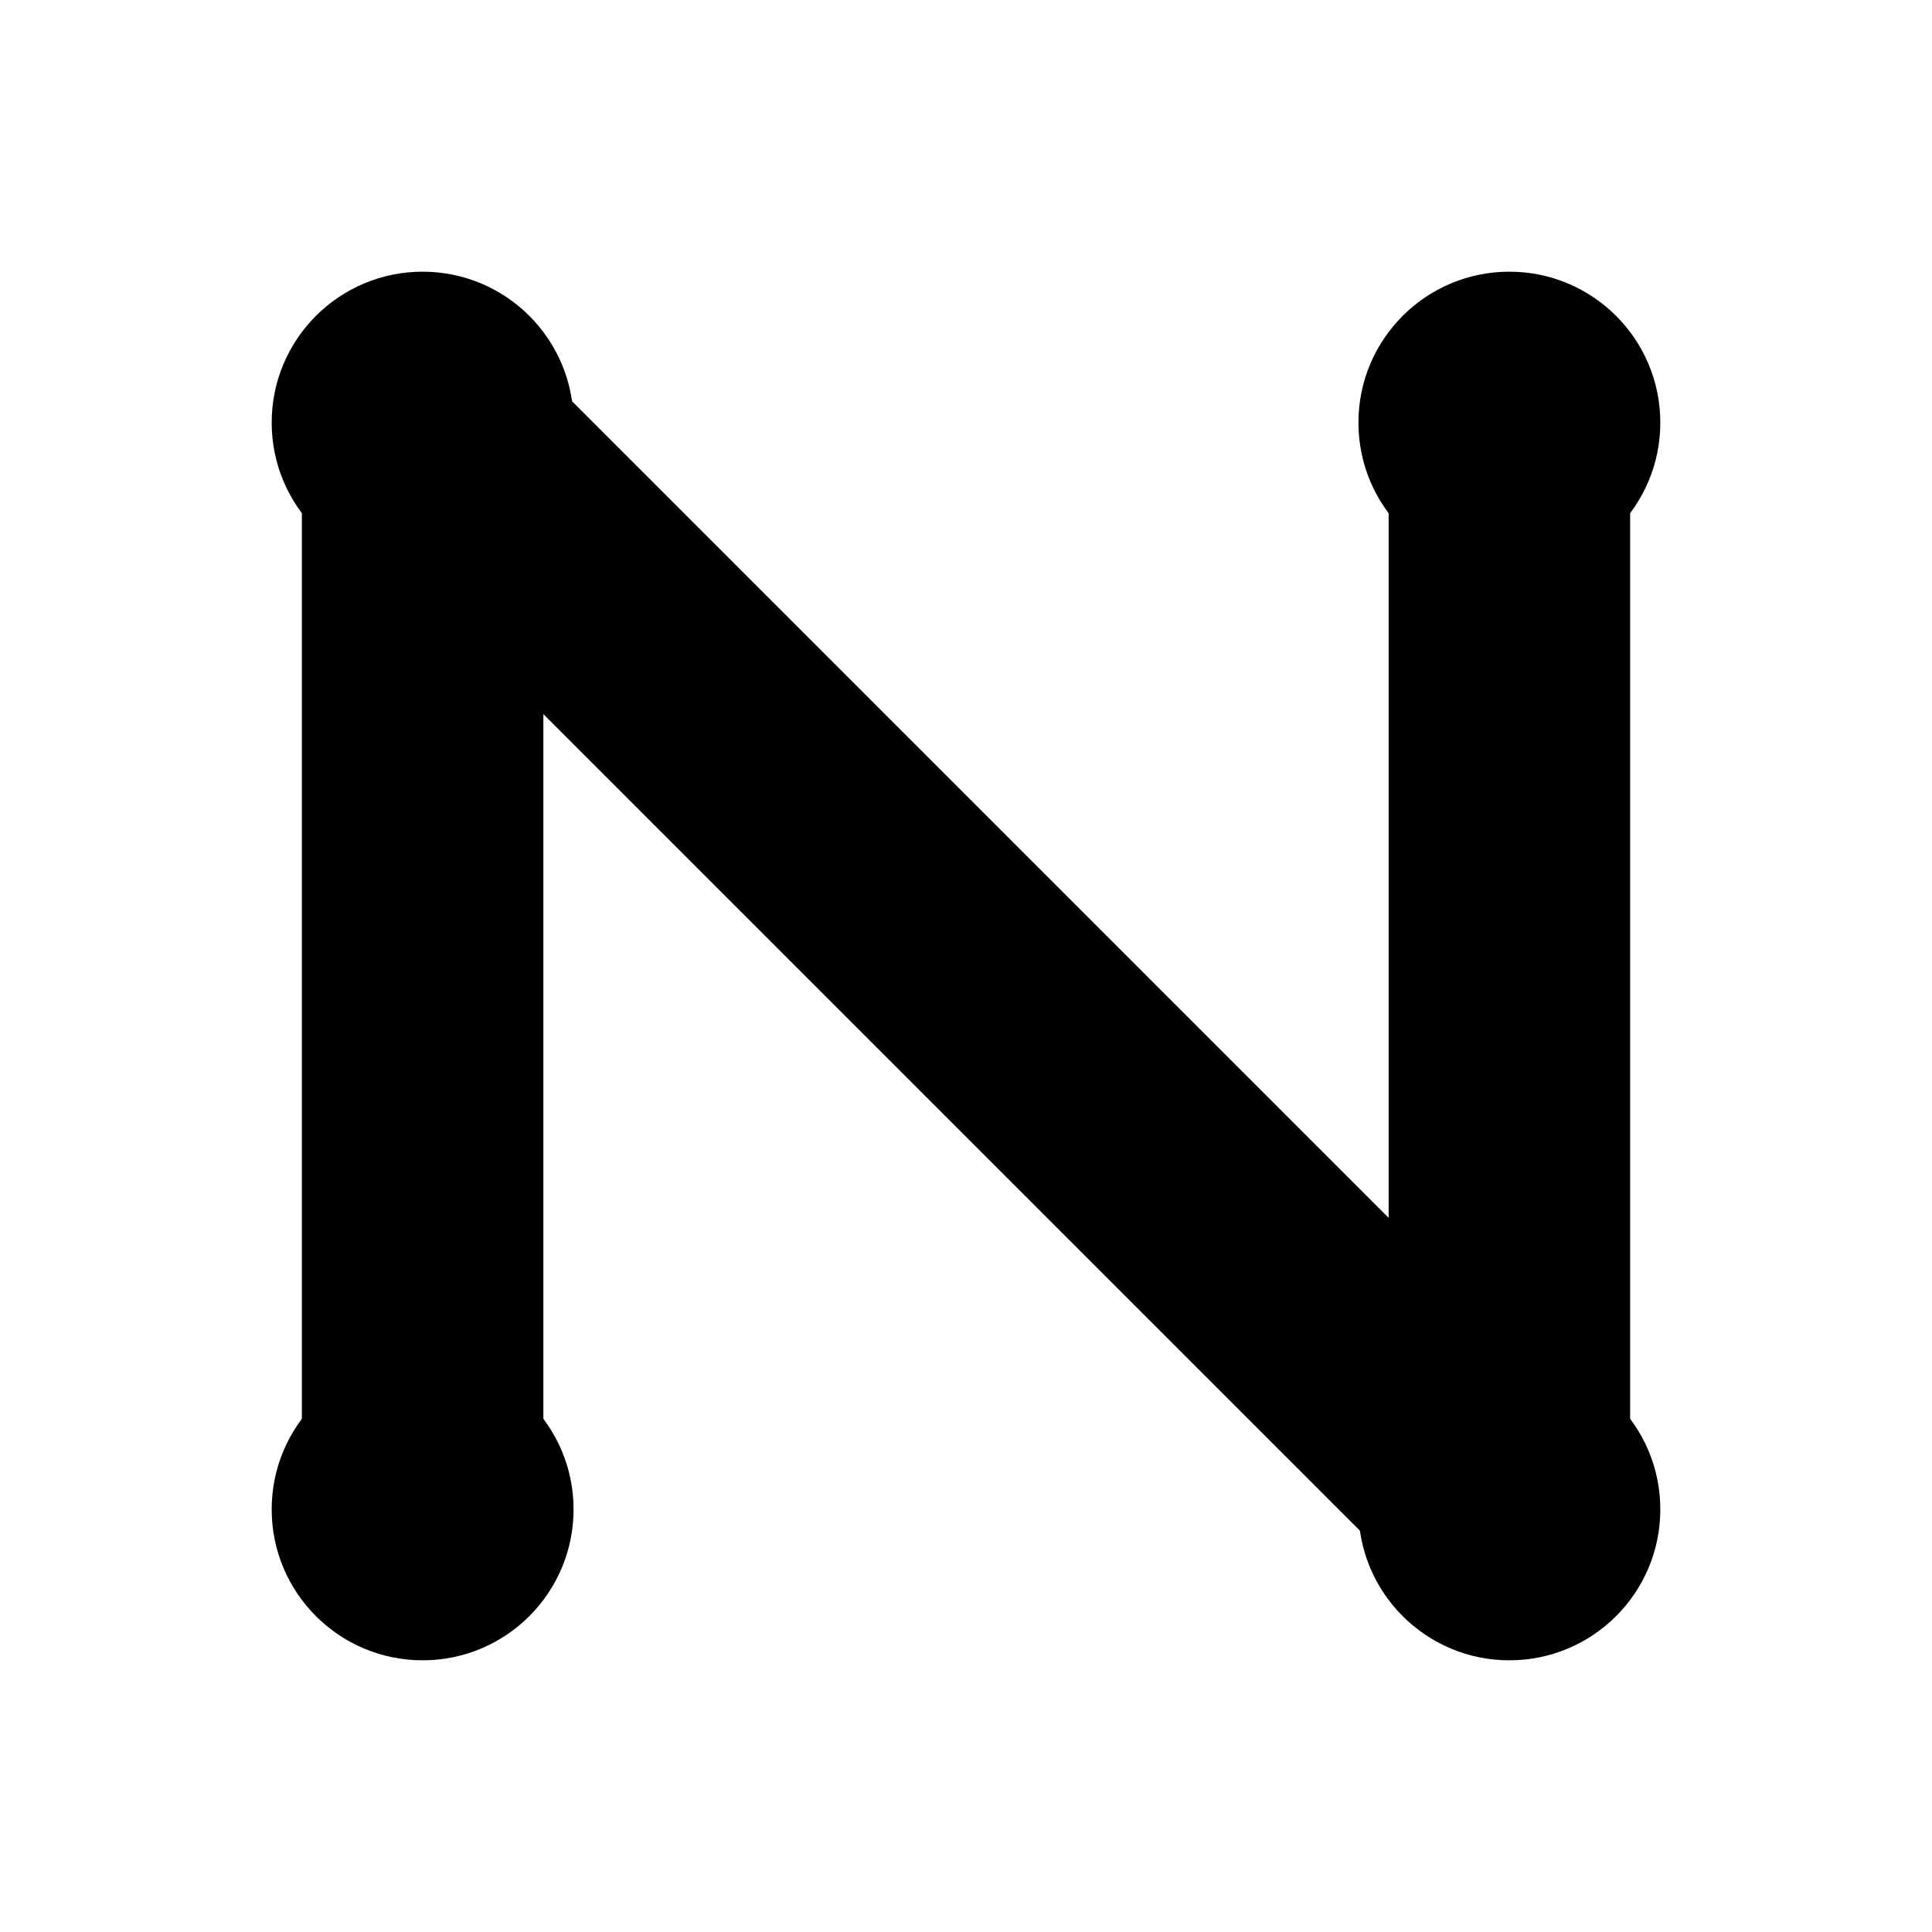
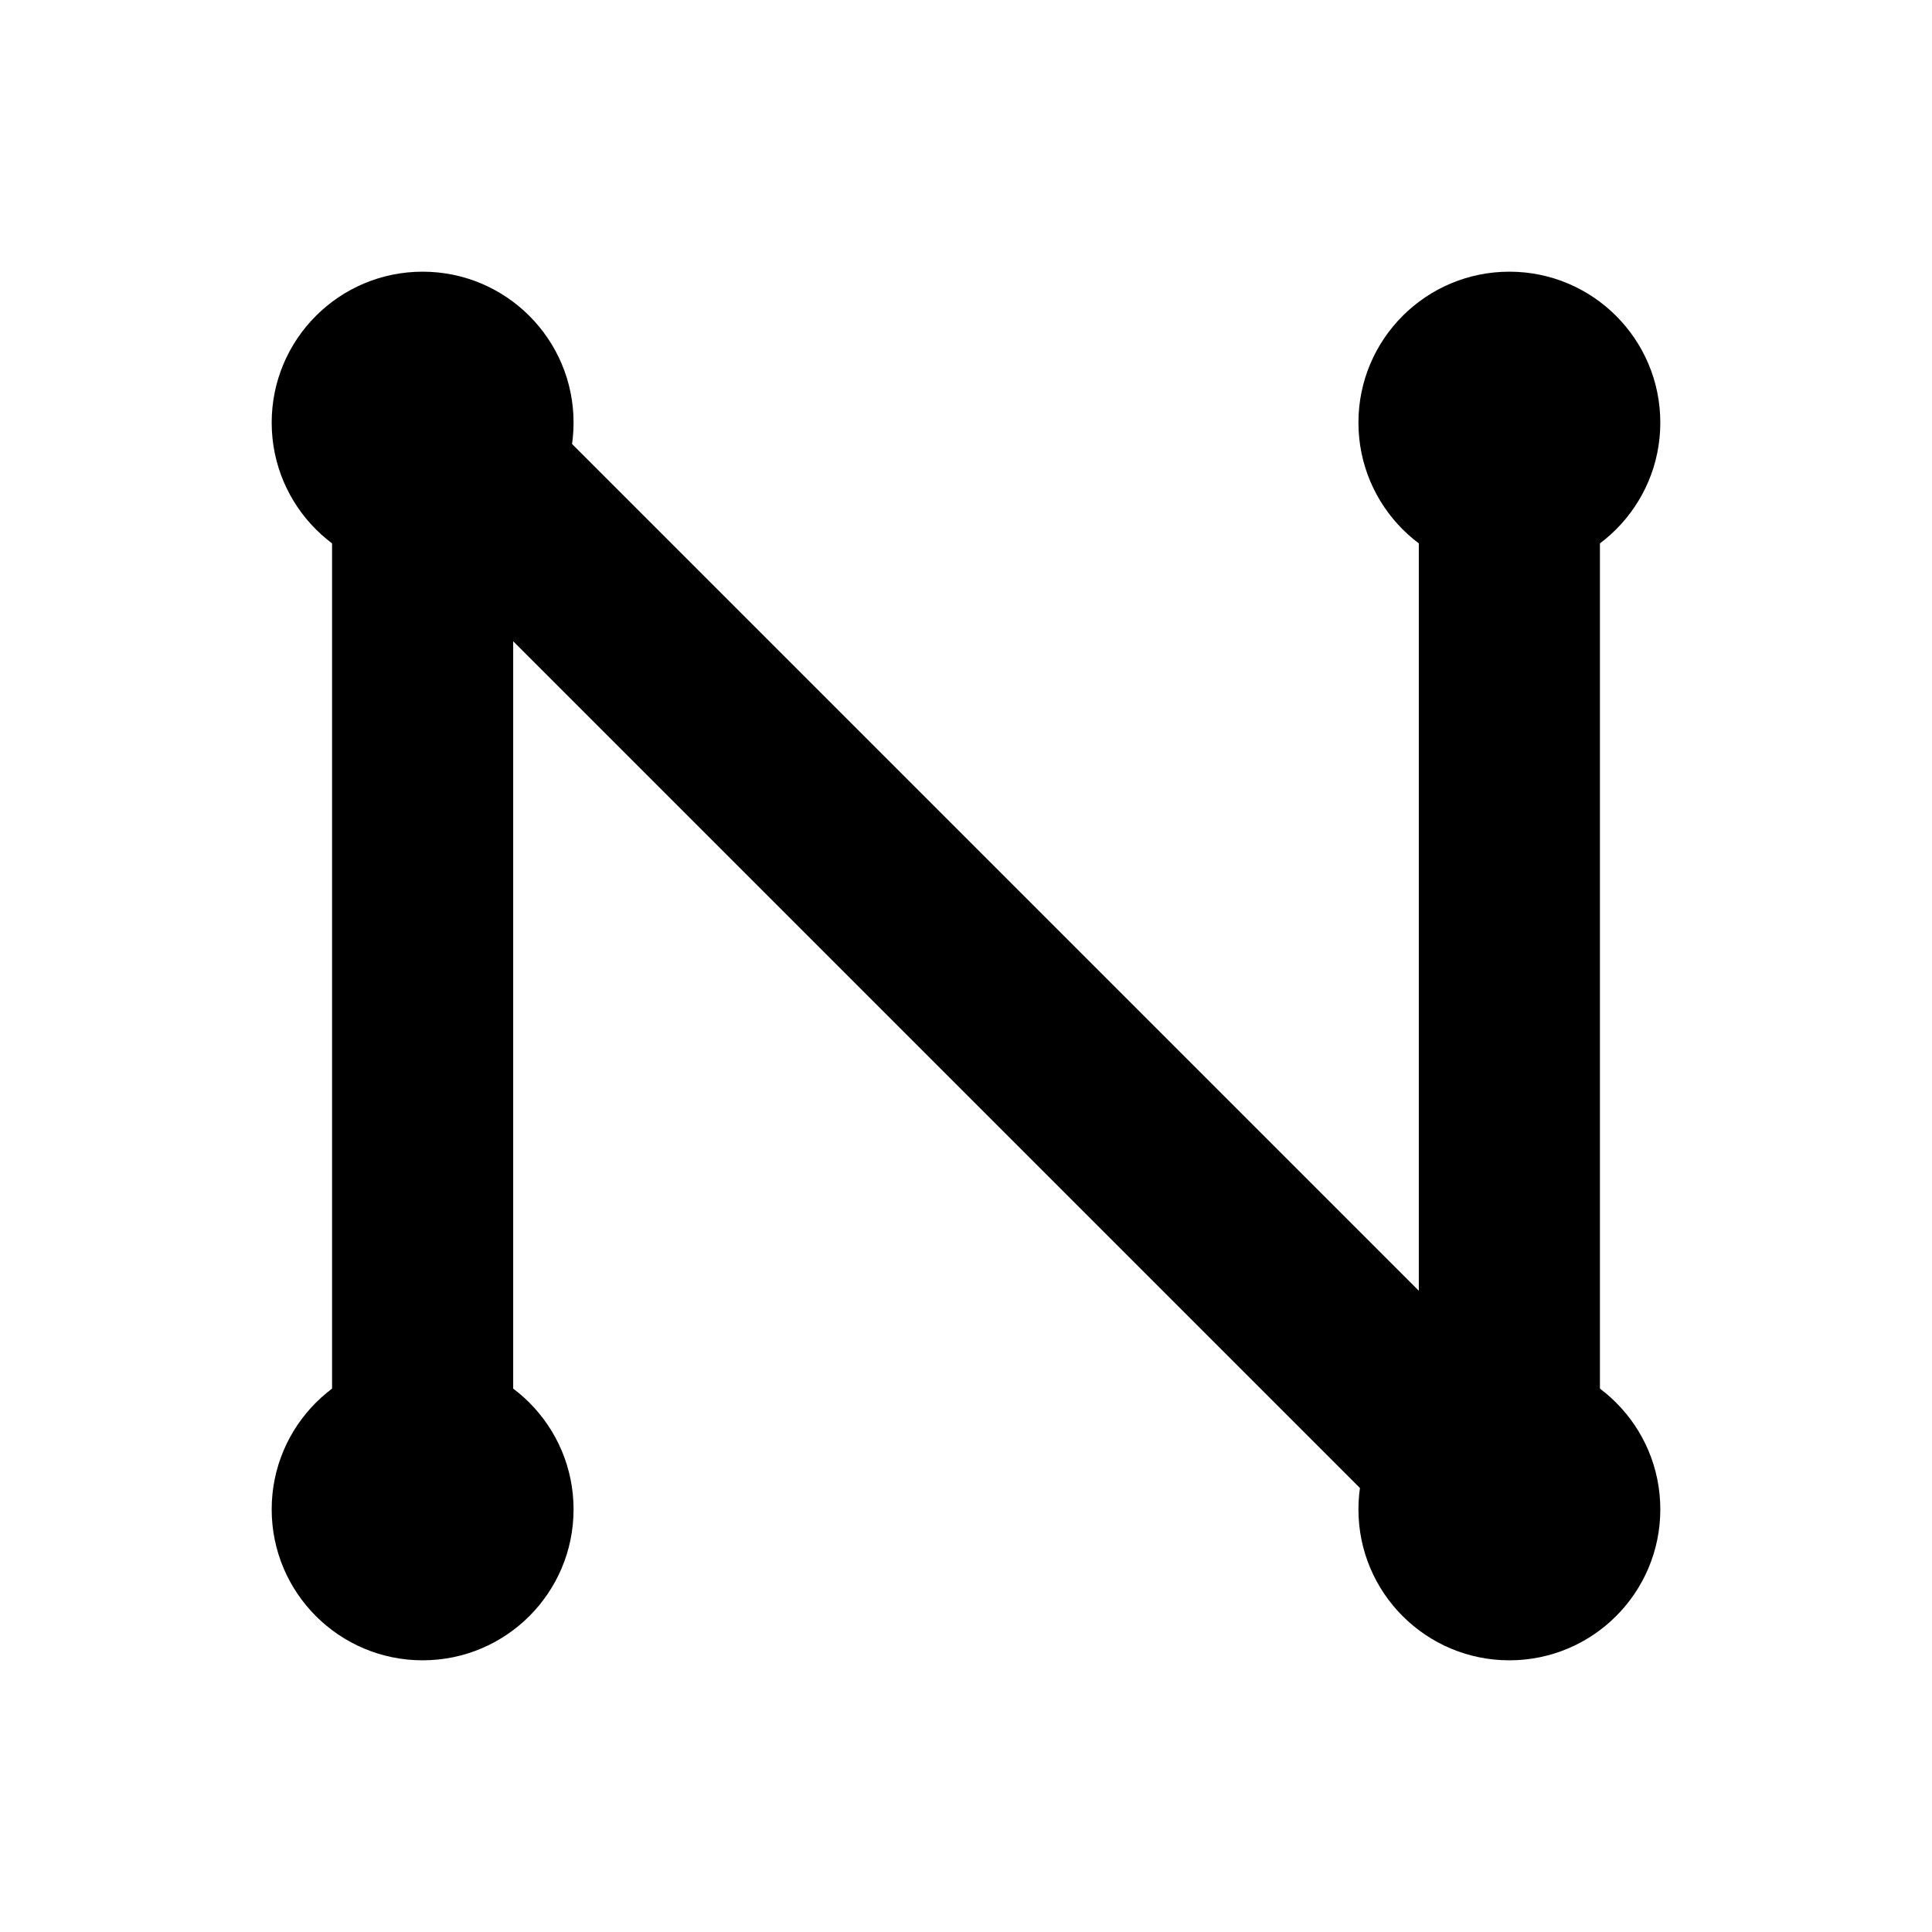
<svg xmlns="http://www.w3.org/2000/svg" width="64" height="64" viewBox="0 0 64 64" role="img" aria-label="NVPN tray template icon">
  <g fill="none" stroke="#000" stroke-linecap="round" stroke-linejoin="round">
-     <polyline points="14,50 14,14 50,50 50,14" stroke-width="8" />
+     <polyline points="14,50 14,14 50,50 50,14" stroke-width="6" />
  </g>
  <g fill="#000">
    <circle cx="14" cy="14" r="5" />
    <circle cx="14" cy="50" r="5" />
    <circle cx="50" cy="14" r="5" />
    <circle cx="50" cy="50" r="5" />
  </g>
</svg>
